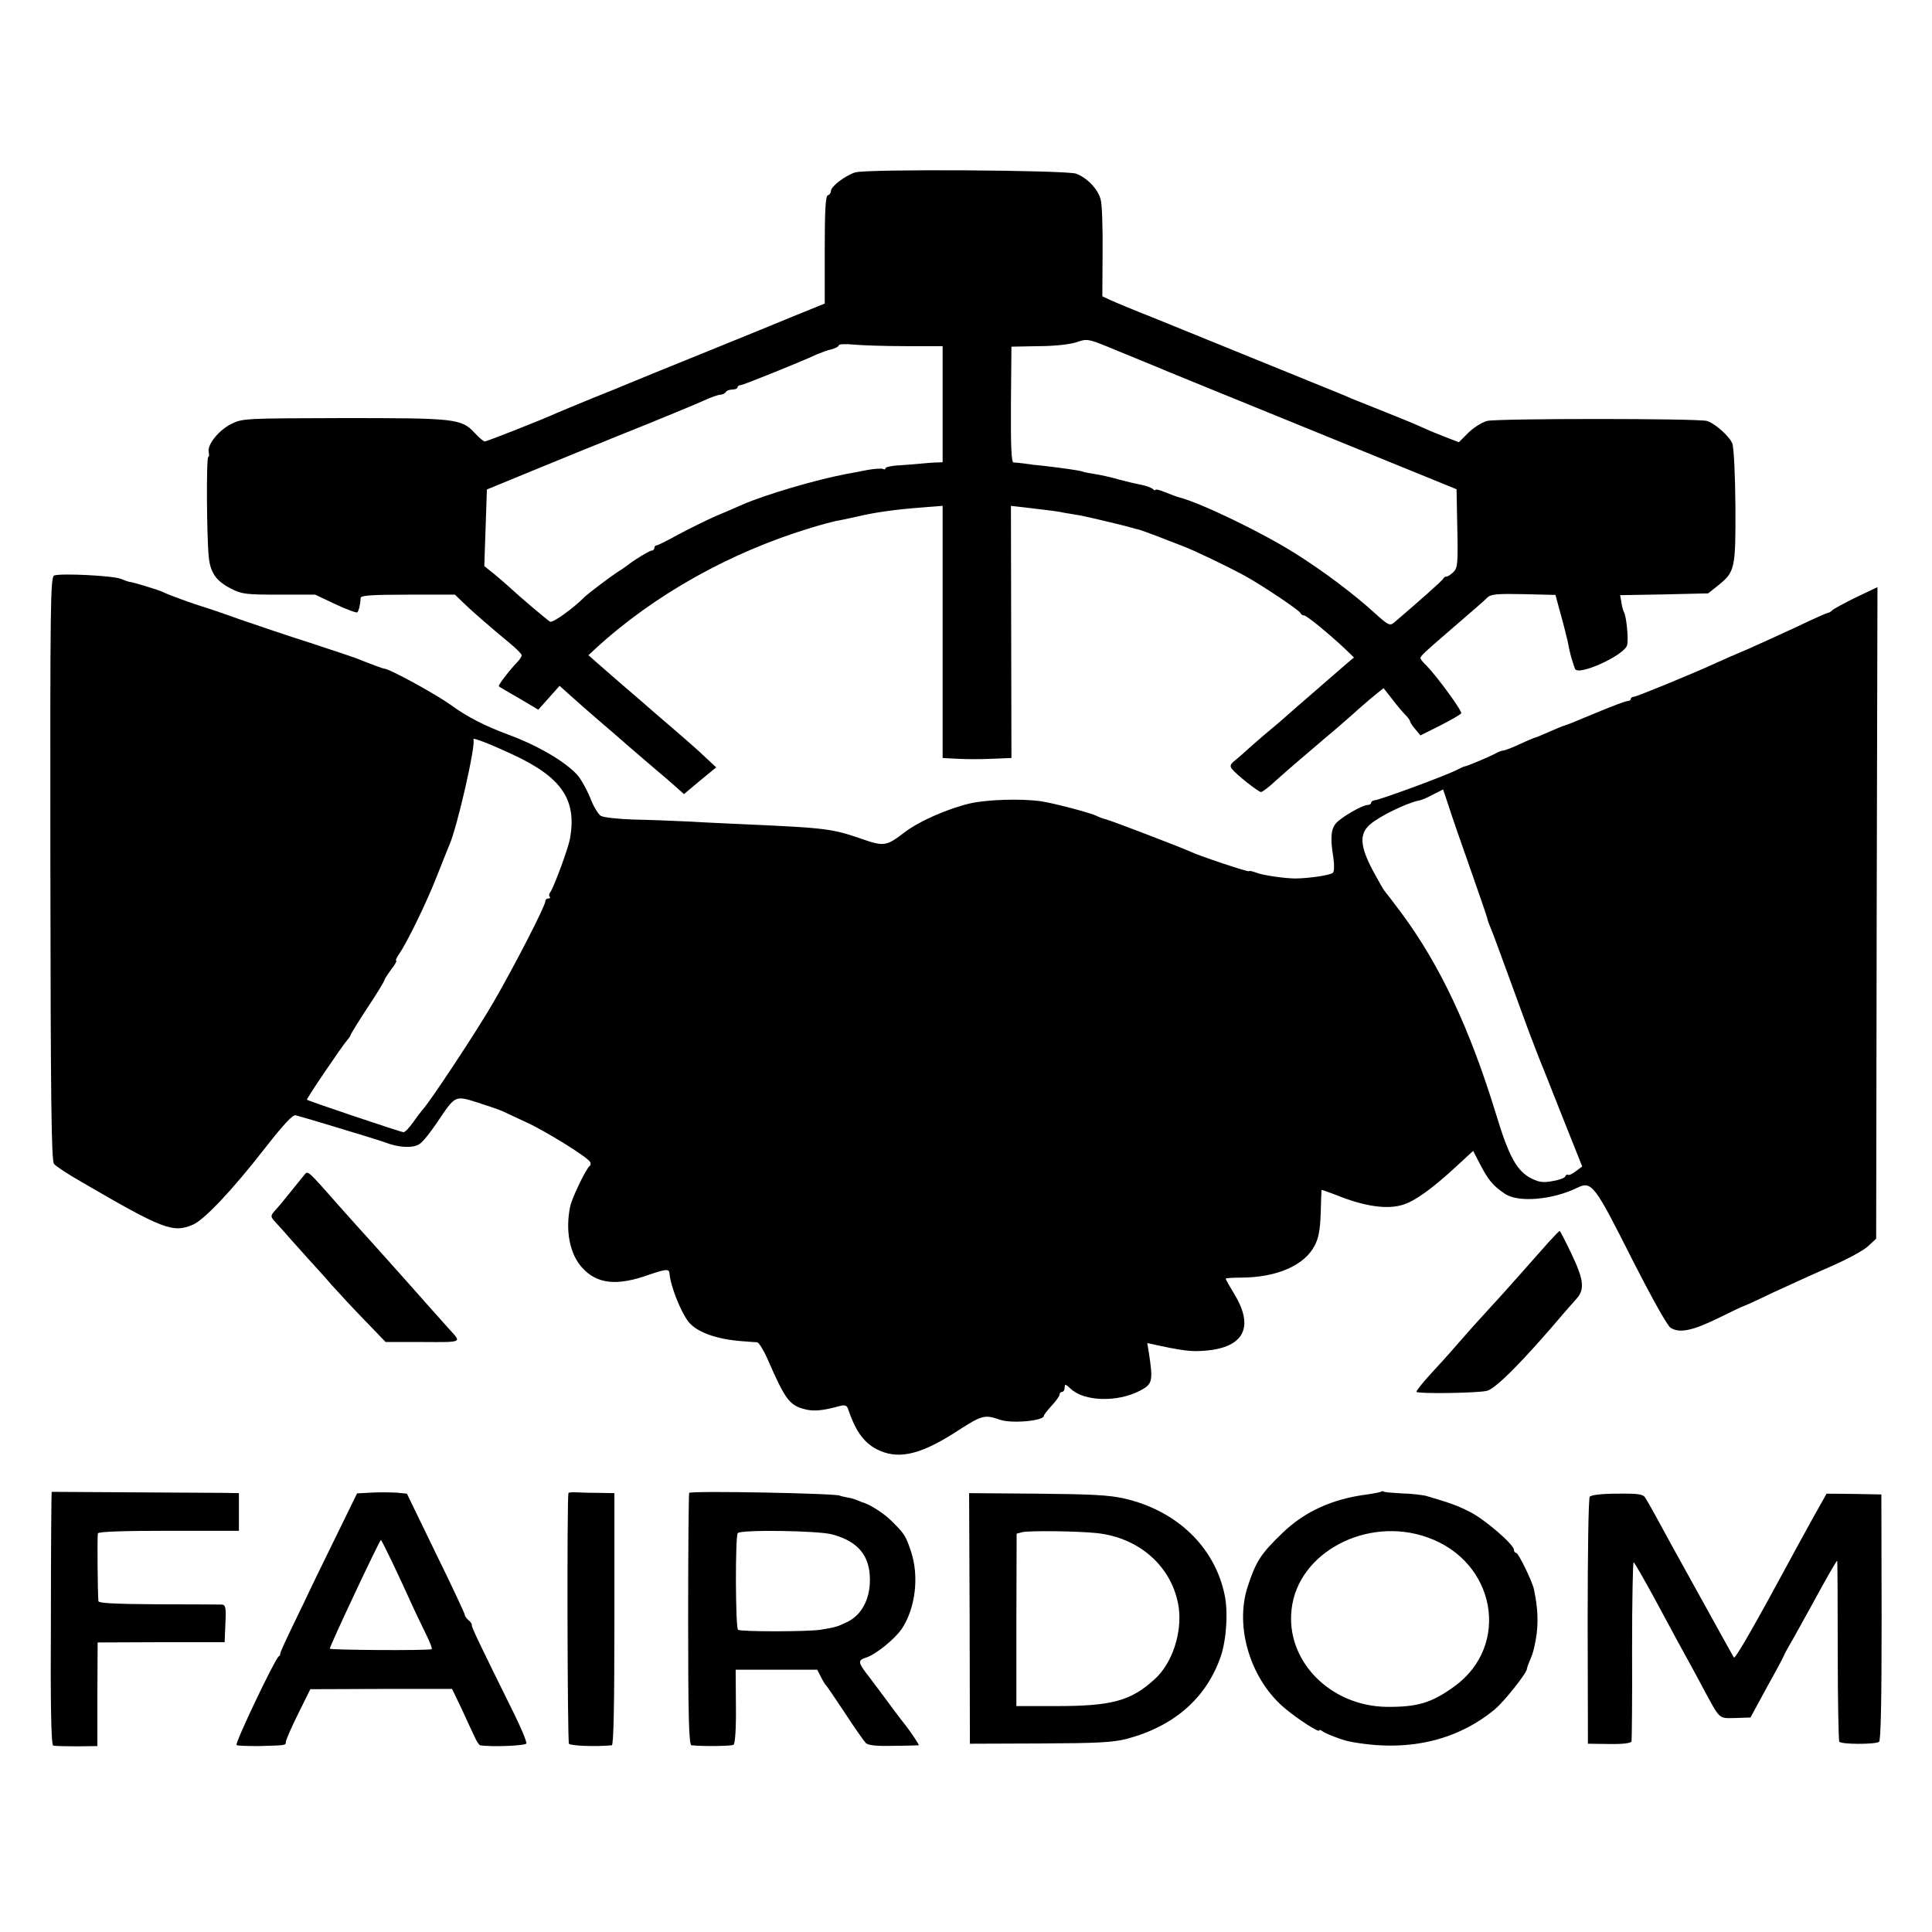
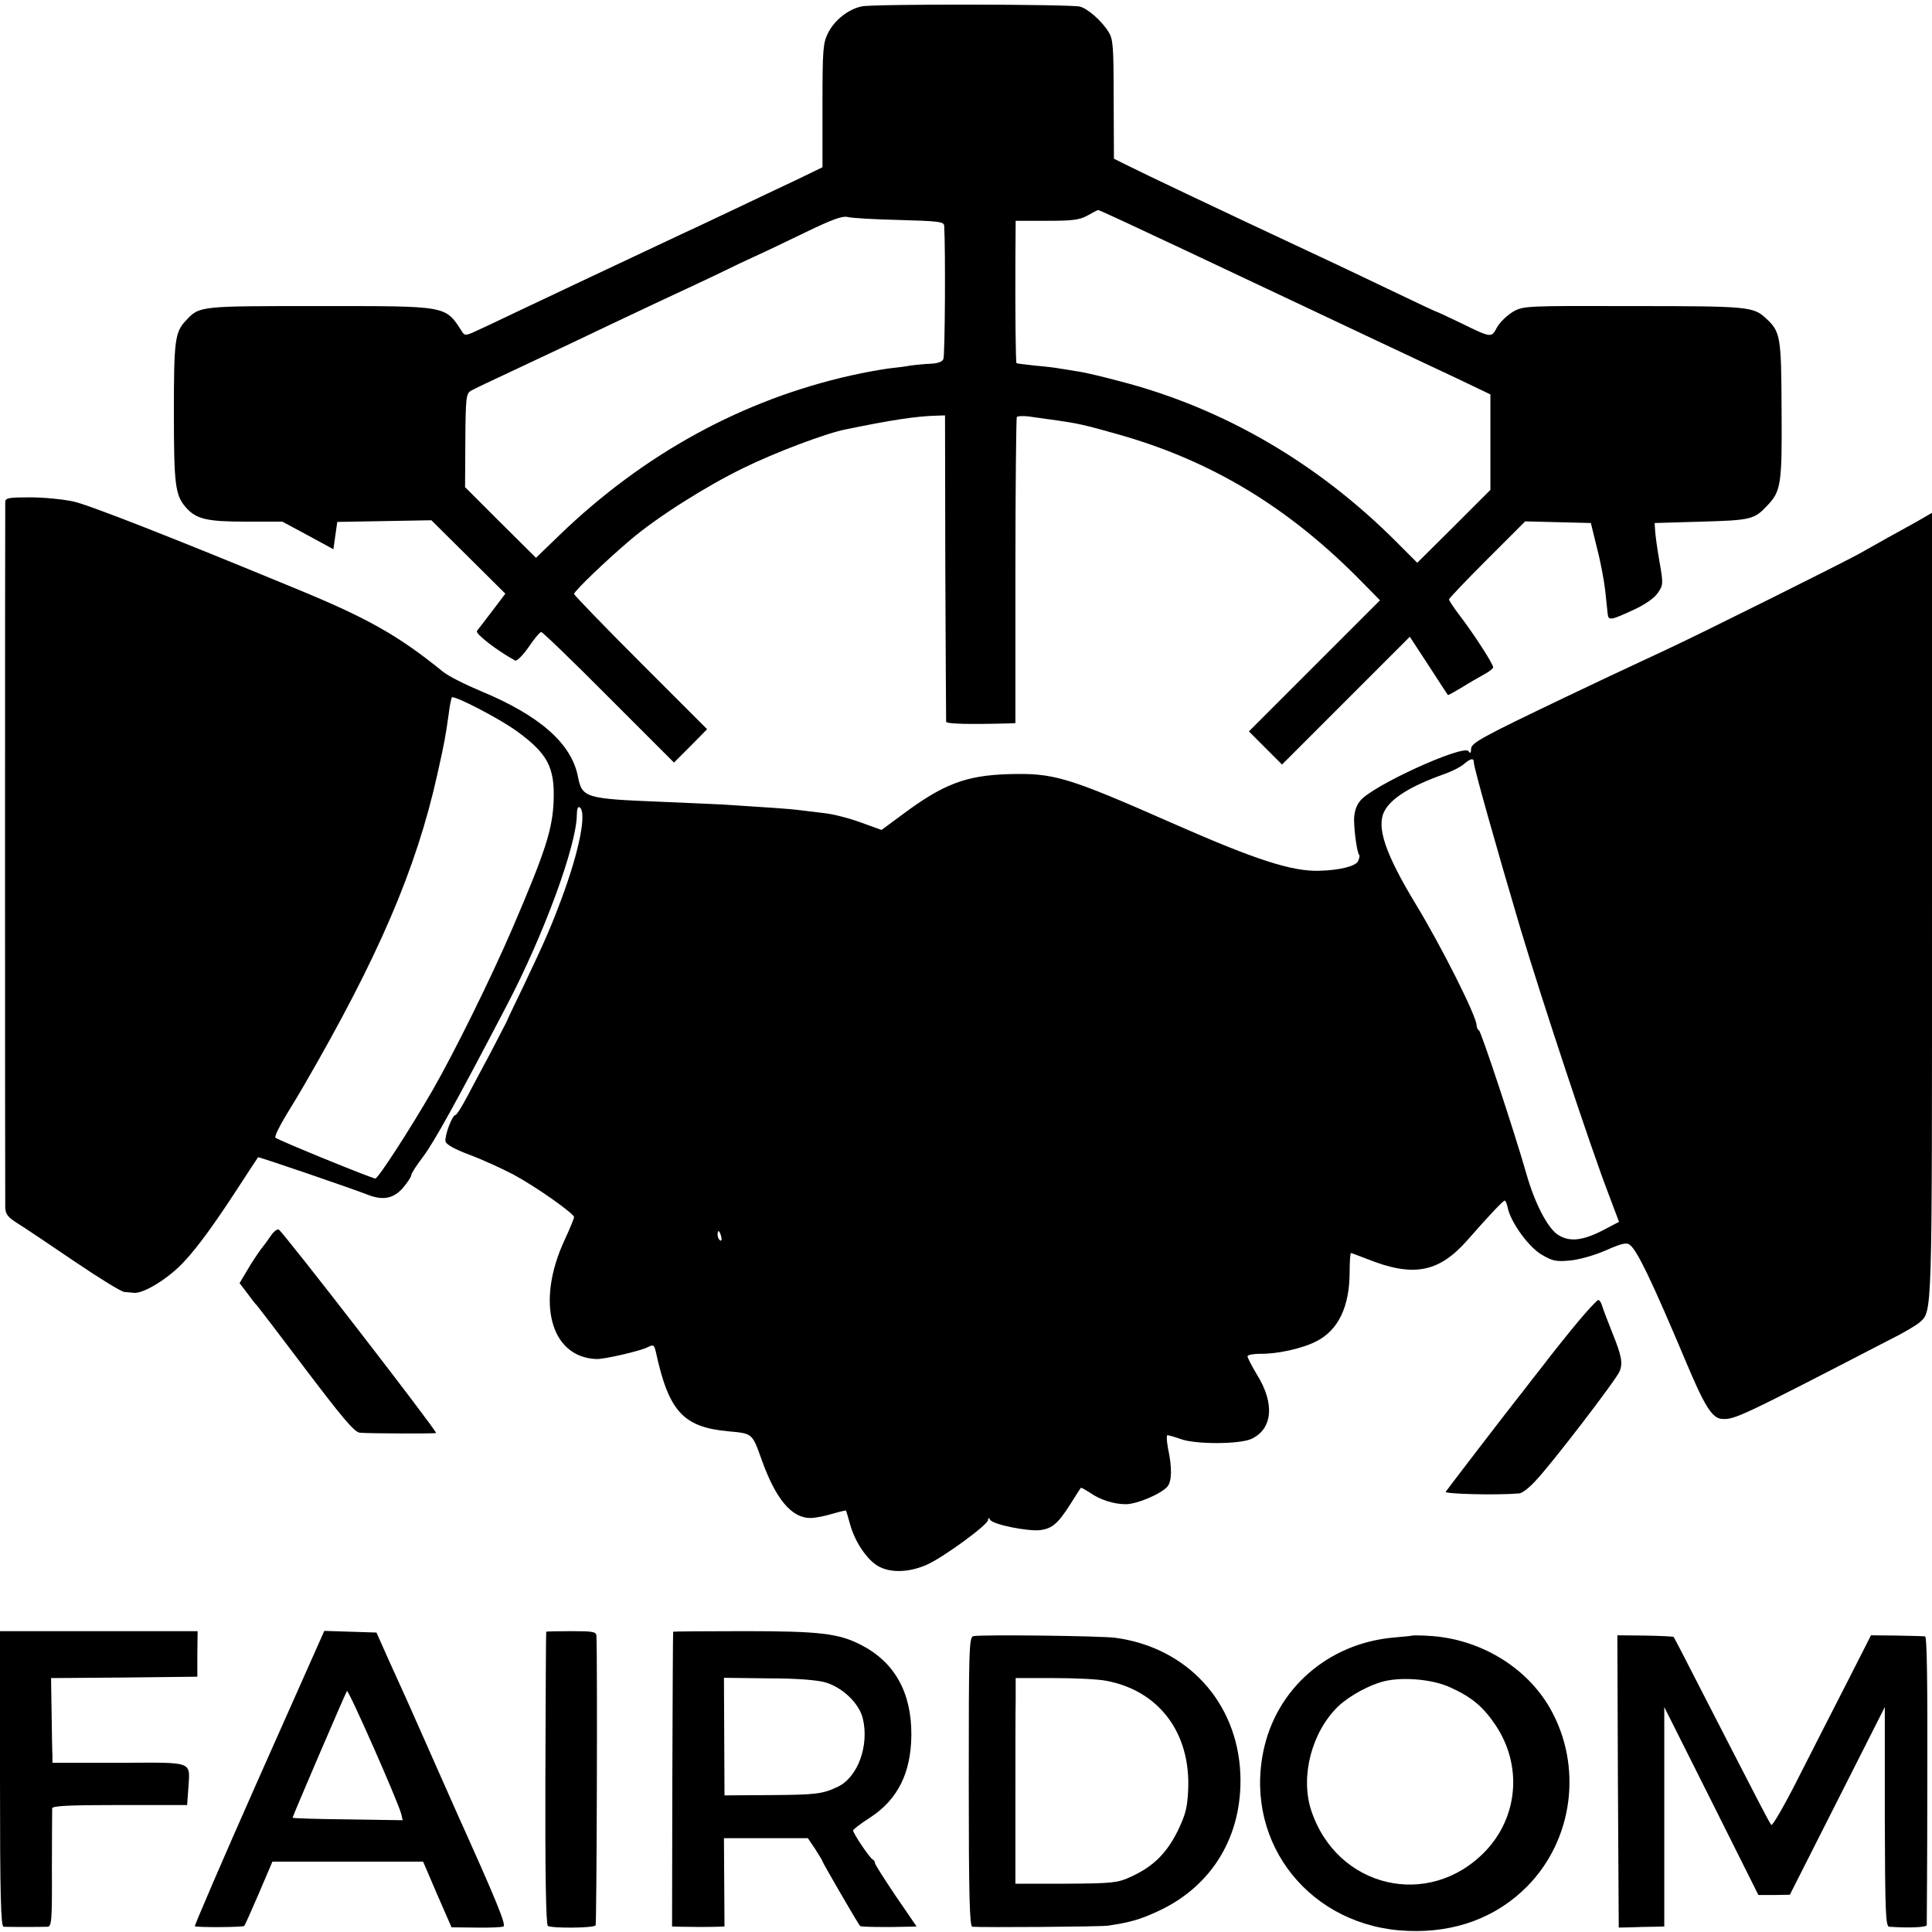
- <svg xmlns="http://www.w3.org/2000/svg" version="1.0" width="744pt" height="744pt" viewBox="0 0 744 744" preserveAspectRatio="xMidYMid meet">
-   <g transform="translate(0,744) scale(0.1,-0.1)" fill="#000000" stroke="none">
-     <path d="M3293 6776 c-38 -12 -93 -54 -93 -71 0 -7 -5 -15 -12 -17 -9 -3 -12 -59 -12 -211 l0 -206 -111 -45 c-60 -25 -222 -91 -360 -147 -137 -55 -263 -107 -280 -114 -16 -7 -82 -34 -145 -59 -63 -26 -124 -51 -135 -56 -57 -26 -270 -110 -278 -110 -5 0 -23 15 -40 34 -51 54 -75 56 -504 56 -380 -1 -390 -1 -433 -23 -48 -24 -94 -81 -86 -109 2 -10 1 -18 -2 -18 -8 0 -6 -312 2 -385 6 -61 29 -93 86 -122 40 -21 59 -23 184 -23 l140 0 78 -37 c43 -20 81 -34 84 -31 6 6 12 32 13 56 1 9 44 12 182 12 l181 0 28 -27 c29 -29 101 -92 182 -159 26 -21 47 -43 47 -47 1 -4 -8 -18 -20 -30 -32 -34 -72 -87 -68 -90 2 -2 37 -23 78 -46 l74 -44 41 46 41 46 41 -37 c22 -20 67 -59 99 -87 32 -27 93 -80 134 -116 42 -36 89 -76 105 -90 16 -13 45 -38 64 -55 l36 -32 62 52 62 51 -43 40 c-23 22 -66 60 -95 85 -29 25 -71 61 -93 80 -22 19 -49 43 -61 53 -68 58 -134 116 -165 143 l-35 31 26 24 c226 208 521 373 833 467 39 12 81 23 95 26 14 2 46 9 73 15 80 19 156 29 260 37 l77 6 0 -485 0 -486 58 -3 c31 -2 91 -2 132 0 l75 3 -1 486 -1 485 61 -7 c94 -11 119 -14 146 -20 14 -2 41 -7 60 -10 33 -6 183 -42 205 -49 6 -2 12 -4 15 -4 5 0 78 -27 115 -42 11 -4 38 -15 60 -23 47 -18 170 -77 240 -115 65 -36 209 -132 213 -143 2 -5 8 -9 14 -9 10 0 96 -71 157 -128 l35 -34 -31 -26 c-17 -15 -55 -48 -84 -73 -30 -26 -74 -64 -98 -85 -70 -62 -83 -73 -136 -117 -27 -23 -56 -49 -65 -57 -8 -8 -27 -24 -41 -36 -21 -16 -24 -23 -15 -35 16 -21 102 -89 112 -89 5 0 31 19 56 43 26 23 68 60 94 82 26 22 56 48 68 58 12 11 41 35 65 55 24 21 65 56 91 80 26 23 59 51 73 62 l25 20 33 -42 c18 -24 41 -51 51 -61 10 -10 18 -21 18 -25 1 -4 9 -18 20 -30 l20 -24 76 38 c41 21 78 42 81 47 5 8 -92 141 -134 184 -13 12 -23 25 -23 29 0 7 20 26 91 87 123 106 154 133 168 147 13 12 40 14 138 12 l123 -3 14 -52 c8 -29 18 -65 22 -82 4 -16 8 -34 10 -40 1 -5 4 -21 7 -35 3 -14 8 -33 11 -42 3 -10 8 -25 11 -33 9 -31 191 51 201 91 6 23 -3 111 -12 126 -3 5 -8 22 -10 38 l-5 28 170 3 169 4 39 31 c64 52 67 63 66 304 -1 121 -6 227 -12 242 -11 28 -67 78 -98 87 -37 10 -808 10 -846 0 -20 -5 -53 -26 -73 -46 l-36 -36 -57 22 c-31 12 -69 28 -86 36 -16 8 -77 33 -135 56 -58 23 -118 47 -135 54 -16 8 -91 38 -165 68 -74 30 -209 85 -300 122 -91 37 -226 92 -300 122 -74 29 -148 60 -165 68 l-30 14 1 168 c1 92 -2 184 -7 203 -10 41 -50 83 -94 101 -36 14 -808 19 -852 5z m972 -671 c17 -7 55 -23 85 -35 30 -12 73 -30 95 -39 22 -10 293 -120 602 -246 l562 -229 3 -151 c3 -132 1 -152 -14 -167 -10 -10 -22 -18 -27 -18 -5 0 -11 -4 -13 -8 -2 -7 -100 -93 -190 -170 -16 -13 -23 -9 -75 38 -80 73 -200 163 -307 230 -127 80 -363 194 -446 215 -8 2 -32 11 -52 19 -21 9 -38 13 -38 10 0 -4 -6 -2 -12 4 -7 5 -26 12 -43 15 -16 3 -55 12 -85 20 -30 9 -71 18 -91 21 -20 3 -42 7 -50 10 -15 5 -73 13 -149 22 -25 2 -58 6 -75 9 -16 2 -35 4 -42 4 -8 1 -11 59 -10 224 l2 222 105 2 c60 0 122 7 145 15 40 14 46 13 120 -17z m-777 2 l142 0 0 -224 0 -223 -22 -1 c-13 0 -39 -2 -58 -4 -19 -2 -59 -5 -87 -7 -29 -1 -53 -7 -53 -11 0 -5 -4 -6 -9 -3 -5 3 -33 1 -62 -4 -30 -6 -65 -13 -79 -15 -116 -22 -315 -80 -405 -120 -16 -7 -61 -27 -100 -43 -38 -17 -103 -49 -144 -71 -41 -23 -78 -41 -82 -41 -5 0 -9 -4 -9 -10 0 -5 -4 -10 -10 -10 -8 0 -71 -38 -95 -58 -6 -5 -24 -17 -40 -27 -26 -17 -111 -81 -125 -95 -45 -45 -122 -100 -132 -94 -14 9 -119 98 -152 129 -12 11 -39 35 -61 53 l-40 32 5 147 5 148 175 72 c151 62 220 90 240 98 3 1 18 7 33 13 15 7 96 39 180 73 84 34 175 72 204 85 28 13 59 24 67 24 8 0 18 5 21 10 3 6 15 10 26 10 10 0 19 4 19 8 0 5 6 9 13 9 11 1 220 85 292 118 17 7 42 17 58 20 15 4 27 11 27 15 0 5 26 6 58 3 31 -3 121 -6 200 -6z" />
-     <path d="M209 5224 c-15 -4 -16 -106 -15 -1128 1 -900 4 -1126 14 -1138 7 -9 54 -40 105 -69 316 -184 353 -198 430 -165 43 18 151 132 277 294 72 92 108 131 119 127 9 -2 84 -24 166 -49 83 -25 164 -50 180 -56 52 -20 105 -22 130 -6 13 8 43 46 68 83 71 106 68 105 157 77 41 -13 84 -28 95 -33 11 -5 52 -24 90 -42 73 -33 235 -133 247 -153 4 -6 3 -13 -1 -16 -13 -8 -68 -122 -75 -155 -20 -93 -2 -186 47 -238 57 -62 133 -70 256 -26 65 22 77 23 79 7 3 -49 44 -151 74 -189 33 -40 109 -67 208 -74 25 -2 50 -4 56 -4 6 -1 24 -29 39 -63 69 -158 85 -180 145 -195 33 -9 70 -5 132 12 22 6 29 3 34 -11 30 -90 65 -136 123 -161 79 -34 165 -11 305 81 87 56 99 59 156 39 44 -16 170 -5 170 15 0 4 14 21 30 39 17 18 30 37 30 42 0 6 5 11 10 11 6 0 10 8 10 17 0 14 3 14 23 -5 52 -49 179 -53 266 -8 50 26 52 37 35 148 l-6 36 41 -9 c68 -15 114 -22 146 -22 176 2 231 80 151 215 -20 33 -36 61 -36 64 0 2 26 4 58 4 138 0 246 47 285 124 15 28 21 62 23 125 1 47 3 87 3 88 1 2 25 -7 54 -18 111 -45 199 -58 261 -38 47 15 113 63 205 148 l64 59 28 -54 c31 -59 48 -80 94 -111 51 -35 183 -24 279 23 56 27 66 13 215 -283 72 -141 131 -247 144 -256 34 -22 84 -12 184 37 51 25 94 46 97 46 2 0 55 24 117 54 63 29 164 75 224 101 61 27 124 61 140 77 l30 28 2 1255 3 1254 -82 -39 c-45 -22 -87 -45 -92 -50 -6 -6 -13 -10 -17 -10 -3 0 -58 -24 -120 -54 -63 -29 -148 -68 -189 -86 -41 -17 -93 -40 -115 -50 -90 -42 -311 -132 -322 -133 -7 0 -13 -4 -13 -9 0 -4 -6 -8 -14 -8 -7 0 -62 -21 -122 -46 -60 -25 -113 -47 -119 -48 -5 -1 -32 -12 -59 -24 -27 -12 -51 -22 -53 -22 -2 0 -29 -11 -59 -25 -30 -14 -59 -25 -64 -25 -6 0 -18 -5 -28 -10 -19 -11 -108 -49 -120 -51 -4 0 -18 -7 -32 -14 -45 -23 -295 -115 -317 -117 -7 -1 -13 -5 -13 -10 0 -4 -6 -8 -14 -8 -19 0 -99 -46 -120 -69 -20 -22 -24 -57 -12 -129 5 -33 4 -58 -1 -63 -9 -9 -88 -21 -143 -22 -41 0 -127 12 -154 23 -14 5 -26 8 -26 5 0 -5 -192 59 -225 75 -32 15 -308 121 -327 125 -9 2 -25 8 -35 13 -24 12 -168 50 -218 57 -76 10 -205 6 -270 -9 -88 -21 -194 -68 -250 -110 -73 -56 -80 -57 -174 -24 -105 36 -135 40 -427 53 -60 3 -161 7 -224 11 -63 3 -163 7 -221 8 -58 2 -114 8 -125 14 -10 6 -29 37 -41 69 -13 32 -35 72 -50 89 -46 51 -152 113 -263 154 -94 35 -161 69 -225 116 -57 41 -234 138 -255 139 -5 0 -61 21 -95 35 -11 5 -92 32 -180 61 -88 28 -216 71 -285 95 -69 25 -132 46 -140 48 -25 7 -134 46 -150 55 -15 8 -120 40 -130 40 -3 0 -18 5 -35 12 -30 12 -226 22 -256 13z m1766 -690 c188 -87 247 -174 220 -323 -6 -37 -63 -190 -76 -207 -5 -6 -6 -14 -2 -17 3 -4 1 -7 -5 -7 -7 0 -12 -5 -12 -11 0 -18 -120 -251 -200 -389 -66 -114 -248 -389 -274 -415 -6 -7 -22 -28 -36 -48 -14 -20 -30 -37 -36 -37 -10 0 -366 120 -372 125 -3 3 135 207 157 232 6 7 11 14 11 17 0 3 29 50 65 105 36 54 65 102 65 106 0 3 12 22 26 41 15 19 23 34 20 34 -4 0 1 12 12 28 31 45 107 201 146 302 21 52 41 104 46 115 30 66 104 390 93 408 -5 9 67 -19 152 -59z m3603 -196 c11 -35 48 -142 82 -238 34 -96 64 -184 67 -195 2 -11 9 -29 14 -40 5 -11 40 -105 78 -210 38 -104 73 -201 79 -215 5 -14 17 -43 25 -65 9 -22 51 -127 93 -234 l77 -193 -24 -18 c-13 -10 -27 -17 -30 -14 -4 2 -9 0 -11 -6 -2 -6 -23 -14 -48 -18 -35 -7 -53 -5 -81 9 -57 28 -88 83 -138 249 -101 329 -215 572 -362 771 -34 46 -65 86 -68 89 -3 3 -23 38 -45 79 -49 93 -52 140 -10 176 36 32 140 82 187 92 10 1 35 12 55 23 20 10 38 19 39 20 0 0 10 -28 21 -62z" />
-     <path d="M1170 2913 c-8 -10 -33 -40 -55 -68 -22 -27 -48 -59 -58 -69 -16 -19 -16 -21 6 -45 13 -14 39 -43 58 -65 19 -21 50 -56 69 -77 19 -21 58 -63 85 -95 28 -31 86 -94 130 -139 l80 -83 143 0 c153 -1 149 -2 107 44 -13 14 -135 151 -155 174 -22 25 -140 157 -170 190 -14 15 -54 60 -90 100 -144 163 -133 153 -150 133z" />
-     <path d="M5965 2658 c-21 -24 -70 -79 -109 -123 -39 -44 -87 -98 -108 -120 -72 -79 -84 -92 -138 -154 -30 -35 -78 -88 -107 -119 -28 -31 -50 -59 -48 -62 5 -8 233 -5 271 4 34 8 140 115 297 300 10 12 30 34 44 50 37 39 34 74 -16 179 -23 48 -43 87 -45 87 -1 0 -20 -19 -41 -42z" />
-     <path d="M199 1695 c-1 0 -3 -219 -3 -487 -2 -333 1 -488 9 -490 5 -2 46 -3 90 -3 l80 1 0 199 1 200 244 1 245 0 3 72 c3 63 1 72 -15 73 -10 0 -120 1 -245 1 -160 1 -228 4 -229 12 -3 29 -5 252 -2 261 2 7 99 10 273 10 l270 0 0 72 0 73 -52 1 c-37 0 -648 4 -669 4z" />
-     <path d="M1430 1692 l-55 -3 -89 -182 c-49 -100 -90 -184 -91 -187 -1 -3 -28 -59 -60 -125 -32 -66 -58 -122 -56 -124 1 -2 -1 -7 -6 -10 -15 -11 -170 -336 -162 -341 4 -3 43 -4 86 -4 106 3 103 2 104 17 0 6 21 55 47 107 l47 95 273 1 273 0 36 -75 c19 -42 42 -91 50 -108 8 -18 18 -33 22 -34 44 -7 174 -2 178 7 2 6 -20 60 -50 120 -131 265 -162 329 -160 336 1 3 -4 12 -12 18 -8 7 -15 16 -15 21 0 5 -50 112 -112 238 l-111 229 -41 4 c-23 1 -66 2 -96 0z m81 -269 c23 -49 55 -117 71 -153 16 -36 43 -91 58 -122 16 -32 26 -59 22 -59 -28 -6 -392 -3 -392 2 0 11 192 419 197 419 1 0 21 -39 44 -87z" />
-     <path d="M2189 1690 c-6 -21 -4 -957 2 -965 6 -8 101 -12 165 -6 7 1 10 153 10 486 l0 485 -55 1 c-31 0 -71 1 -89 2 -17 1 -33 0 -33 -3z" />
-     <path d="M2654 1691 c-2 -2 -4 -222 -4 -488 0 -379 3 -483 13 -484 50 -5 154 -3 162 2 6 5 10 65 9 148 l-1 141 157 0 157 0 14 -27 c8 -16 16 -30 20 -33 3 -3 36 -51 73 -107 37 -57 73 -108 80 -115 8 -9 42 -13 107 -11 52 0 95 2 97 2 3 1 -29 49 -50 76 -21 26 -65 85 -83 110 -11 15 -37 49 -57 76 -44 56 -46 65 -15 75 38 11 113 72 140 112 53 80 67 203 35 298 -20 60 -25 68 -77 119 -28 28 -85 64 -111 70 -3 1 -12 5 -20 8 -8 4 -26 9 -40 11 -14 3 -25 5 -25 6 0 9 -572 20 -581 11z m551 -160 c100 -27 145 -82 145 -175 0 -75 -32 -135 -87 -162 -40 -19 -47 -21 -103 -30 -52 -8 -310 -8 -318 0 -10 11 -11 359 -1 372 11 14 310 10 364 -5z" />
-     <path d="M5319 1696 c-2 -2 -26 -7 -54 -11 -134 -17 -241 -66 -326 -148 -84 -81 -102 -109 -134 -206 -52 -158 12 -363 147 -473 51 -42 128 -91 128 -82 0 4 6 2 13 -3 11 -9 76 -34 102 -39 218 -43 413 0 562 124 37 31 123 140 123 155 0 3 5 18 12 34 13 32 14 37 22 78 11 60 9 121 -7 195 -6 30 -60 140 -68 140 -5 0 -9 5 -9 12 0 20 -112 117 -170 146 -49 25 -75 34 -170 62 -14 3 -54 8 -90 9 -35 2 -67 4 -71 7 -3 2 -8 2 -10 0z m177 -176 c264 -92 323 -416 105 -574 -88 -64 -143 -80 -261 -79 -219 3 -390 179 -366 377 25 218 290 358 522 276z" />
-     <path d="M3734 1207 l1 -482 270 1 c223 1 281 4 335 18 183 49 306 158 361 317 22 65 29 171 15 237 -38 184 -183 324 -385 371 -61 14 -129 17 -337 19 l-262 2 2 -483z m491 329 c165 -18 291 -132 314 -285 14 -99 -25 -217 -93 -278 -91 -83 -165 -103 -376 -103 l-156 0 0 332 1 332 23 6 c28 6 217 4 287 -4z" />
-     <path d="M6122 1676 c-5 -6 -8 -222 -8 -481 l1 -470 82 -1 c52 -1 83 3 86 10 1 6 3 165 2 353 0 188 3 339 6 337 4 -2 48 -79 98 -172 49 -92 101 -187 115 -212 14 -25 38 -70 54 -100 67 -124 59 -117 124 -116 l59 2 64 118 c36 64 65 119 65 121 0 2 15 30 34 62 18 32 50 90 71 128 58 107 97 175 100 175 1 0 2 -155 2 -344 0 -189 3 -348 6 -353 7 -11 136 -11 153 -1 7 5 10 157 10 480 l-1 473 -105 2 -106 1 -51 -91 c-28 -51 -67 -121 -86 -157 -130 -241 -215 -391 -220 -383 -7 12 -32 57 -157 283 -29 52 -66 120 -83 150 -78 144 -91 166 -101 182 -8 14 -26 17 -108 16 -60 0 -101 -5 -106 -12z" />
+ <svg xmlns="http://www.w3.org/2000/svg" version="1.0" width="700pt" height="700pt" viewBox="0 0 700 700" preserveAspectRatio="xMidYMid meet">
+   <g transform="translate(0,700) scale(0.1,-0.1)" fill="#000000" stroke="none">
+     <path d="M3123 6977 c-49 -10 -99 -49 -123 -97 -18 -36 -20 -59 -20 -263 l0 -223 -97 -47 c-54 -25 -156 -74 -228 -108 -71 -34 -161 -76 -200 -94 -38 -18 -108 -51 -155 -73 -47 -22 -123 -58 -170 -80 -47 -22 -146 -69 -220 -104 -74 -35 -155 -74 -180 -85 -40 -19 -46 -20 -55 -6 -63 97 -48 94 -520 94 -434 0 -432 1 -482 -53 -39 -42 -43 -70 -43 -332 0 -264 5 -301 44 -345 37 -42 76 -51 217 -51 l132 0 93 -50 92 -50 7 50 7 49 171 3 170 3 134 -133 134 -133 -47 -62 c-26 -34 -51 -67 -56 -73 -7 -10 74 -72 138 -107 6 -4 28 18 49 48 20 30 41 55 46 55 5 0 115 -106 245 -237 l236 -236 60 60 60 61 -241 241 c-132 132 -241 245 -241 249 0 10 119 124 203 195 97 83 276 196 412 262 112 55 297 125 368 139 170 35 256 48 332 50 l29 1 1 -550 c1 -302 3 -554 3 -560 2 -8 81 -10 229 -6 l22 1 0 551 c0 302 3 554 5 558 3 4 29 5 58 0 29 -4 71 -10 93 -13 69 -10 97 -16 210 -48 344 -96 626 -267 891 -538 l64 -65 -237 -237 -238 -238 60 -60 60 -60 231 231 232 232 68 -104 c37 -57 68 -105 70 -107 1 -2 23 11 50 27 27 17 64 38 82 48 17 9 32 21 32 25 0 12 -64 112 -116 181 -24 31 -44 61 -44 65 0 4 62 69 138 145 l138 138 119 -3 119 -3 22 -90 c13 -49 26 -119 30 -155 4 -36 8 -74 9 -85 3 -24 11 -23 95 16 39 18 74 42 86 60 20 29 21 32 7 112 -8 45 -15 96 -16 112 l-2 30 170 5 c178 5 191 8 237 57 51 53 55 77 53 348 -1 268 -4 283 -57 332 -45 42 -65 44 -480 44 -392 1 -398 1 -437 -21 -21 -13 -47 -38 -57 -56 -21 -39 -19 -39 -134 17 -44 21 -82 39 -84 39 -2 0 -75 34 -162 76 -88 42 -224 107 -304 144 -340 159 -596 281 -664 315 l-40 20 -1 215 c0 194 -2 219 -19 245 -24 39 -75 84 -103 91 -34 9 -748 10 -790 1z m1176 -886 c174 -82 366 -173 426 -201 211 -100 441 -208 558 -263 l117 -56 0 -173 0 -173 -132 -132 -133 -132 -75 75 c-284 285 -626 485 -1000 582 -63 17 -135 34 -160 37 -25 4 -53 9 -62 10 -9 2 -48 7 -85 10 -37 4 -69 8 -70 9 -3 3 -5 182 -4 384 l1 132 113 0 c93 0 118 3 147 19 19 11 37 20 39 20 2 1 146 -66 320 -148z m-1041 112 c143 -4 162 -6 163 -21 5 -84 3 -471 -3 -483 -4 -10 -21 -16 -48 -17 -23 -1 -53 -4 -68 -6 -15 -3 -52 -8 -82 -11 -30 -4 -91 -15 -135 -25 -394 -88 -752 -284 -1057 -578 l-86 -83 -129 128 -128 128 1 169 c1 154 3 170 20 180 10 6 75 37 144 69 211 99 261 123 370 175 58 27 139 66 180 85 41 19 127 59 190 89 63 31 135 65 160 76 25 11 101 48 170 81 93 45 131 59 150 55 14 -4 98 -9 188 -11z" />
+     <path d="M19 5182 c-1 -22 -1 -2517 0 -2557 1 -24 9 -35 44 -57 23 -14 115 -76 205 -137 90 -61 172 -112 183 -112 10 -1 25 -2 32 -3 34 -6 130 53 185 114 49 52 112 140 187 255 43 66 79 121 80 122 1 3 345 -115 398 -136 54 -21 92 -14 126 24 17 20 31 41 31 47 0 6 19 36 43 67 39 52 122 201 302 546 136 259 254 582 255 693 0 20 4 31 10 27 27 -17 -1 -158 -65 -330 -41 -110 -63 -159 -137 -315 -28 -58 -57 -118 -64 -135 -8 -16 -34 -66 -57 -110 -24 -44 -60 -113 -81 -152 -21 -40 -41 -73 -46 -73 -11 0 -39 -73 -36 -95 2 -11 29 -27 87 -49 46 -17 118 -50 160 -72 83 -45 219 -141 219 -154 0 -4 -15 -41 -34 -82 -105 -225 -52 -425 114 -432 26 -2 164 30 187 43 20 10 23 9 29 -16 47 -217 99 -274 264 -289 87 -8 85 -7 119 -101 51 -144 109 -213 177 -213 17 0 53 7 79 15 27 8 50 13 50 12 1 -1 8 -24 15 -50 17 -62 60 -127 101 -151 45 -26 114 -24 180 6 62 29 219 144 219 161 0 9 2 9 8 0 11 -17 136 -42 181 -37 43 6 64 23 109 94 19 30 36 57 38 59 2 2 15 -6 31 -16 38 -27 88 -43 132 -43 41 0 129 38 151 64 16 20 17 68 2 138 -5 27 -6 48 -2 48 4 0 26 -6 48 -14 55 -20 215 -19 257 1 76 36 84 128 20 231 -19 32 -35 62 -35 68 0 5 21 9 48 9 59 -1 151 19 201 45 80 40 121 126 121 252 0 37 2 68 5 68 2 0 28 -10 57 -21 169 -68 261 -50 365 68 78 89 129 143 135 143 3 0 8 -12 11 -27 11 -52 76 -142 123 -169 39 -23 53 -26 103 -21 33 3 89 19 130 37 59 26 75 29 87 19 27 -22 78 -128 200 -417 69 -165 97 -211 133 -213 46 -3 65 6 610 288 47 23 93 51 104 60 49 45 47 -13 47 1510 l0 1425 -57 -33 c-73 -40 -132 -73 -208 -116 -68 -37 -577 -291 -700 -348 -189 -88 -227 -106 -357 -168 -316 -151 -348 -169 -348 -191 0 -15 -3 -17 -9 -8 -17 27 -355 -127 -394 -181 -14 -17 -21 -42 -21 -69 1 -45 11 -119 19 -126 2 -3 0 -13 -5 -23 -10 -18 -67 -32 -140 -34 -99 -3 -231 40 -522 168 -395 174 -439 187 -608 182 -150 -5 -232 -36 -376 -143 l-80 -59 -75 27 c-41 15 -101 31 -134 34 -33 4 -73 9 -90 11 -28 4 -118 10 -275 20 -36 2 -137 6 -225 10 -273 11 -286 14 -301 91 -23 120 -139 222 -352 310 -57 24 -119 55 -138 71 -160 130 -273 194 -534 301 -445 184 -746 302 -804 315 -37 8 -107 15 -156 15 -77 0 -90 -2 -91 -16z m1856 -833 c109 -80 135 -129 131 -249 -4 -105 -29 -183 -150 -465 -80 -185 -208 -444 -288 -584 -82 -142 -198 -321 -208 -321 -12 0 -353 139 -362 148 -4 4 14 41 39 82 25 41 54 89 63 105 271 467 408 786 484 1127 26 116 30 137 42 223 3 28 9 53 11 58 6 10 176 -78 238 -124z m3465 -112 c0 -18 83 -312 169 -602 78 -260 256 -798 319 -961 l38 -101 -63 -33 c-74 -37 -120 -40 -161 -12 -37 27 -82 115 -111 217 -43 151 -164 516 -172 521 -5 3 -9 12 -9 19 0 33 -128 287 -221 440 -110 182 -143 279 -113 336 24 47 97 92 216 134 26 9 58 25 70 35 27 23 38 25 38 7z m-2727 -1717 c3 -11 1 -18 -4 -14 -5 3 -9 12 -9 20 0 20 7 17 13 -6z" />
+     <path d="M983 2525 c-10 -15 -27 -38 -39 -53 -11 -15 -33 -48 -48 -74 l-28 -47 29 -38 c15 -21 30 -40 34 -43 3 -3 74 -96 158 -207 154 -204 195 -252 215 -254 31 -3 276 -4 276 -1 0 12 -552 726 -570 737 -5 3 -17 -6 -27 -20z" />
+     <path d="M5719 2213 c-36 -43 -96 -118 -134 -168 -39 -49 -75 -97 -82 -105 -32 -40 -260 -337 -265 -345 -5 -8 184 -13 266 -6 10 0 36 20 58 44 57 59 297 372 307 400 11 30 6 56 -28 140 -16 40 -32 82 -36 95 -3 12 -10 22 -14 22 -4 0 -37 -35 -72 -77z" />
+     <path d="M0 555 c0 -421 3 -535 13 -536 15 -1 135 -1 159 0 15 1 17 21 16 209 0 114 1 213 1 220 1 9 57 12 245 12 l244 0 4 55 c6 107 28 99 -250 98 l-242 0 0 26 c-1 14 -2 83 -3 153 l-2 128 265 2 265 3 0 83 1 82 -358 0 -358 0 0 -535z" />
+     <path d="M938 558 c-130 -293 -234 -535 -232 -537 5 -5 174 -4 179 1 2 2 26 55 53 118 l49 115 273 0 273 0 51 -119 52 -119 87 -1 c49 -1 94 1 101 4 11 5 -26 95 -168 410 -24 54 -137 309 -179 404 -12 27 -43 95 -68 150 l-45 101 -95 3 -94 3 -237 -533z m516 -131 l5 -22 -199 3 c-110 1 -200 4 -200 6 0 5 190 448 197 459 5 8 185 -400 197 -446z" />
+     <path d="M1979 1088 c-1 -2 -2 -241 -3 -531 -1 -331 2 -531 9 -535 15 -9 166 -8 173 2 4 7 7 969 3 1049 -1 15 -12 17 -91 17 -49 0 -91 -1 -91 -2z" />
+     <path d="M2439 1088 c-1 -2 -2 -243 -3 -535 l-1 -533 32 -1 c42 -1 95 -1 131 0 l27 1 -1 160 -1 160 152 0 152 0 27 -40 c14 -22 26 -42 26 -44 0 -4 128 -225 136 -234 2 -4 94 -5 167 -3 l38 1 -76 111 c-41 61 -75 114 -75 119 0 5 -3 10 -7 12 -11 4 -73 97 -72 106 0 4 28 25 62 47 100 65 148 162 149 299 1 154 -61 264 -182 326 -81 42 -151 50 -422 50 -142 0 -259 -1 -259 -2z m553 -184 c62 -19 121 -76 134 -130 24 -98 -18 -214 -91 -248 -55 -26 -77 -29 -250 -30 l-160 -1 -1 213 -1 213 160 -2 c107 0 176 -6 209 -15z" />
+     <path d="M3527 1072 c-16 -3 -17 -45 -17 -528 0 -412 3 -524 13 -525 39 -3 467 0 492 4 80 12 115 22 180 52 198 91 308 275 299 498 -11 260 -193 458 -453 493 -51 7 -484 12 -514 6z m482 -162 c190 -36 305 -188 296 -394 -3 -66 -9 -90 -39 -152 -41 -81 -89 -128 -171 -165 -46 -21 -65 -23 -233 -24 l-183 0 0 295 c0 162 0 330 1 373 l0 77 139 0 c76 0 162 -4 190 -10z" />
+     <path d="M5117 1074 c-1 -1 -31 -4 -67 -7 -238 -21 -427 -186 -473 -414 -68 -336 174 -636 524 -649 172 -7 321 49 432 161 167 169 202 435 84 644 -86 152 -257 254 -440 264 -32 2 -59 2 -60 1z m136 -187 c80 -36 121 -71 166 -138 97 -145 82 -331 -37 -456 -204 -213 -540 -134 -632 150 -39 122 3 282 98 374 42 40 115 79 169 92 69 16 175 6 236 -22z" />
+     <path d="M5862 545 l3 -529 45 1 c25 1 62 2 83 2 l37 1 0 398 0 397 171 -341 170 -340 57 0 57 1 172 340 172 340 0 -397 c1 -346 3 -398 16 -399 75 -5 135 -2 136 6 0 6 2 243 2 528 1 338 -1 517 -8 518 -5 1 -52 2 -103 3 l-93 1 -89 -175 c-49 -96 -129 -252 -177 -347 -48 -95 -91 -169 -95 -165 -7 7 -30 52 -233 447 -65 127 -119 232 -121 234 -2 2 -49 4 -104 5 l-100 1 2 -530z" />
  </g>
</svg>
